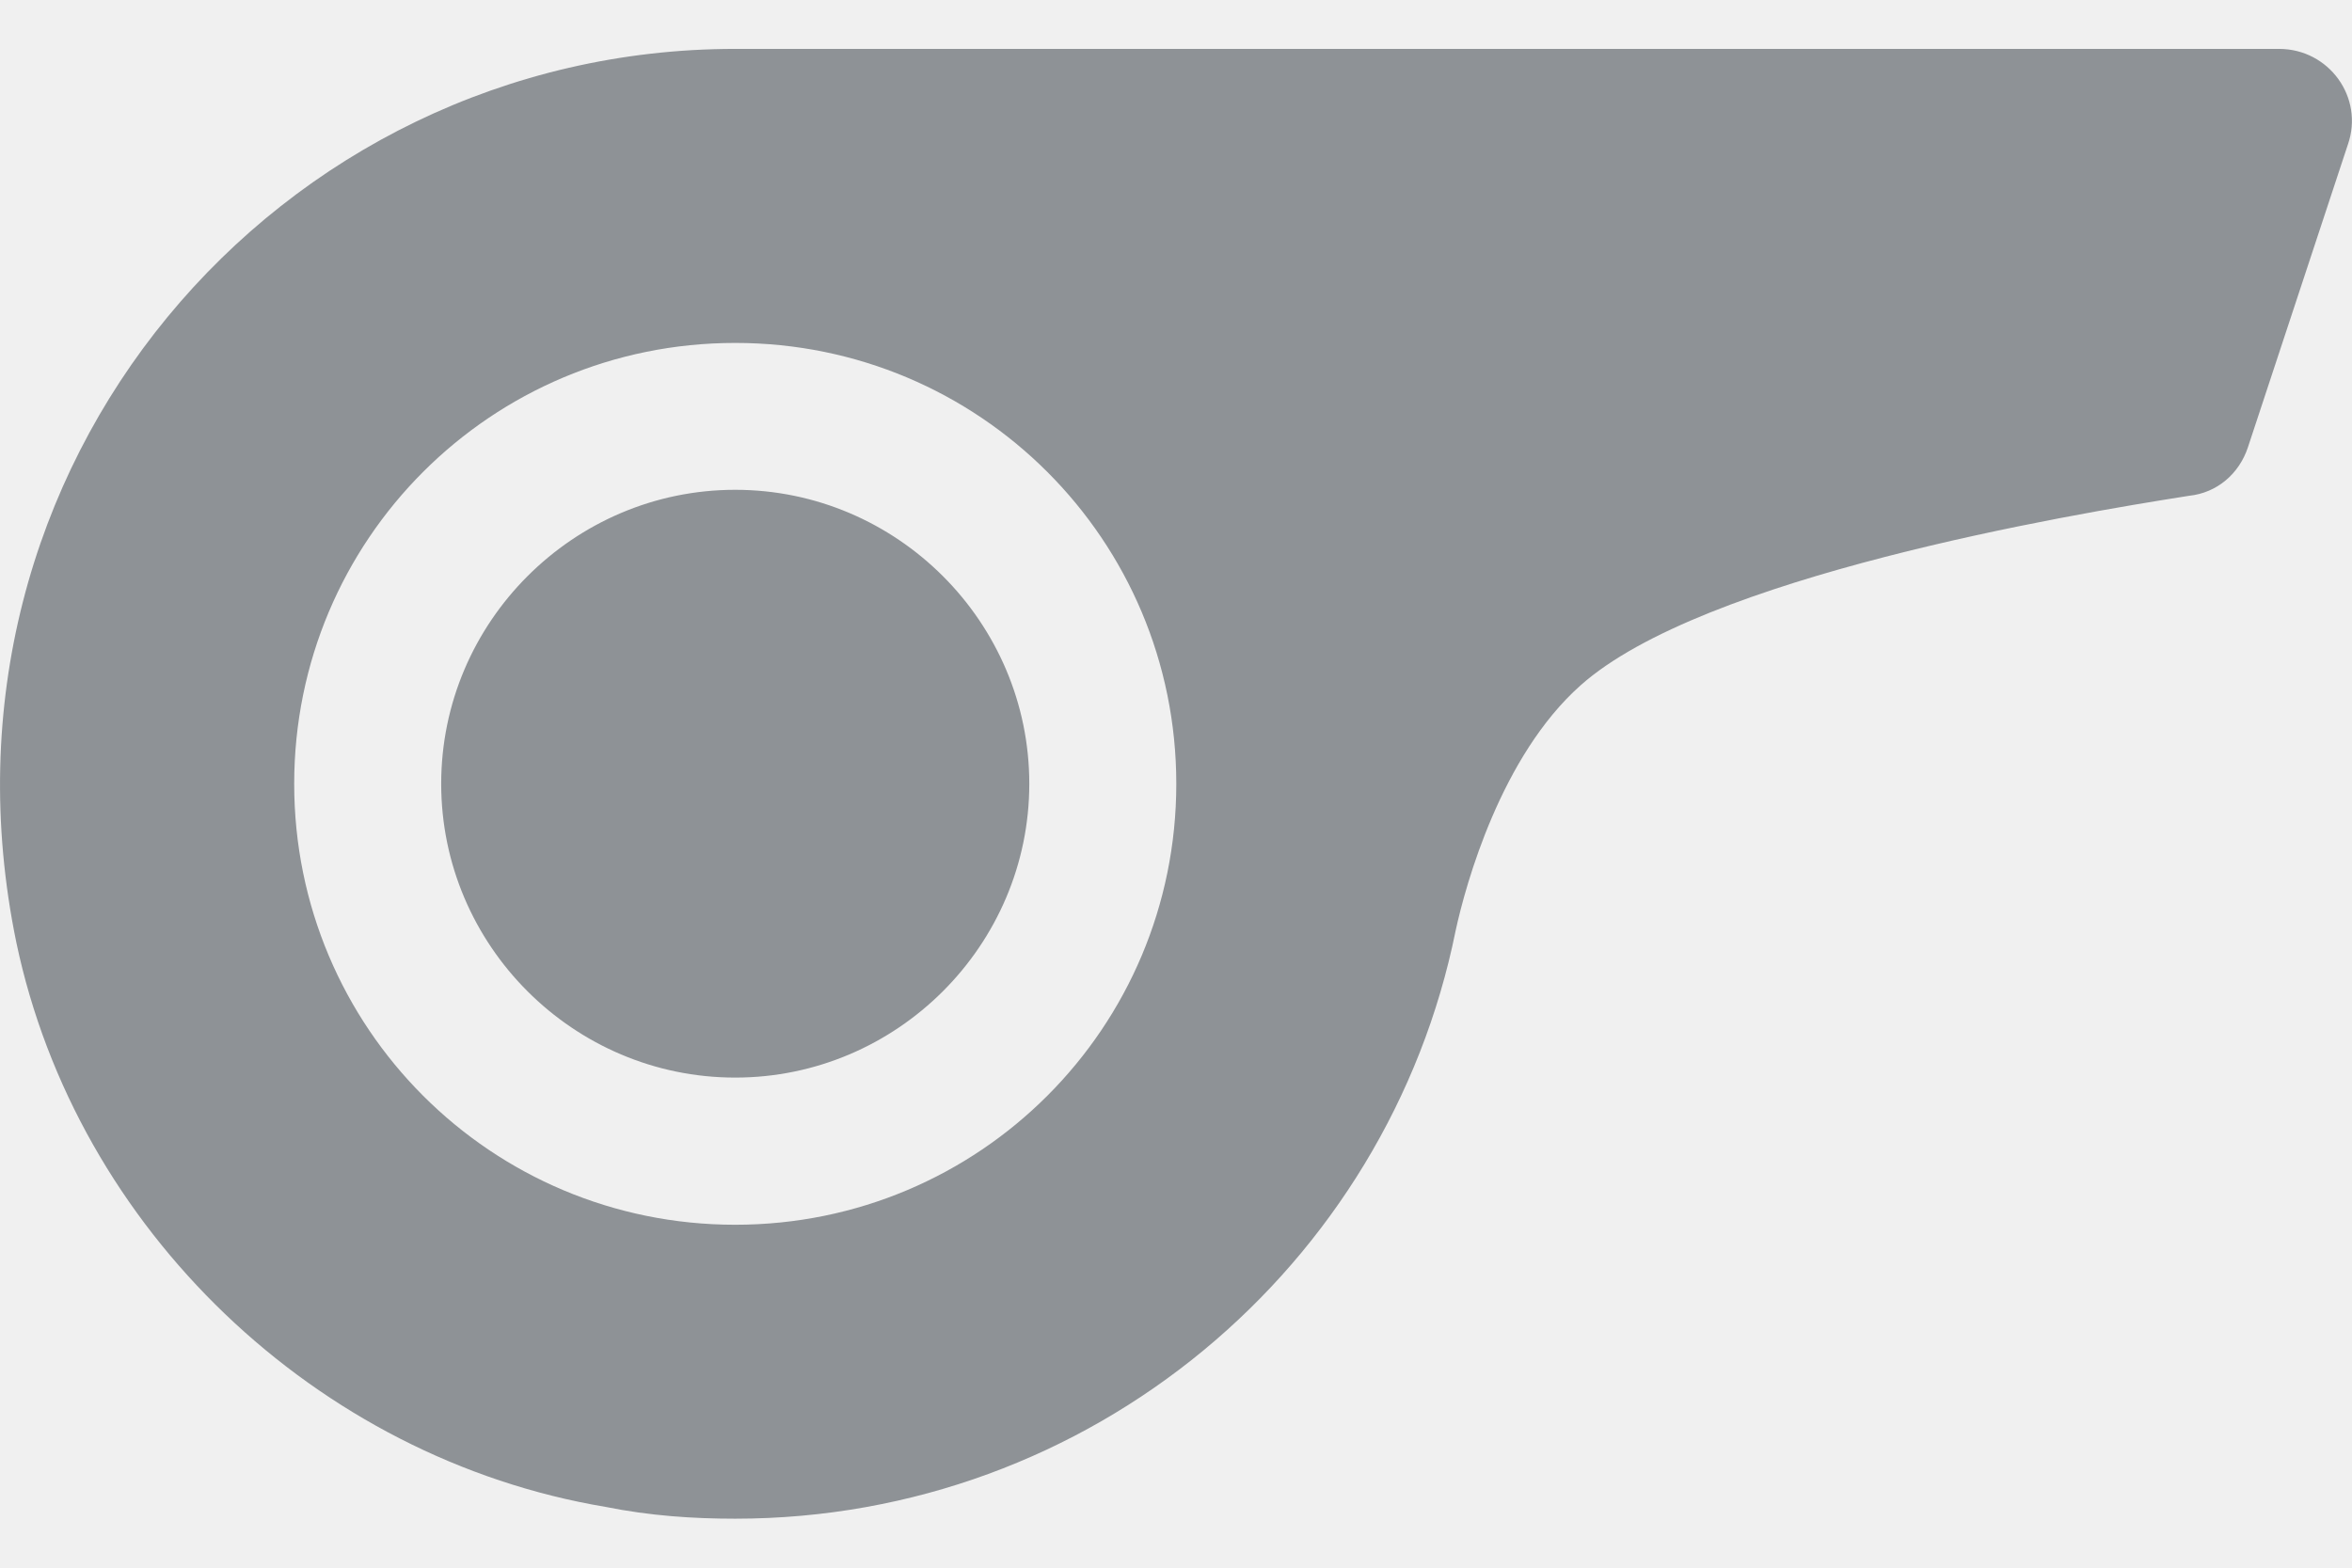
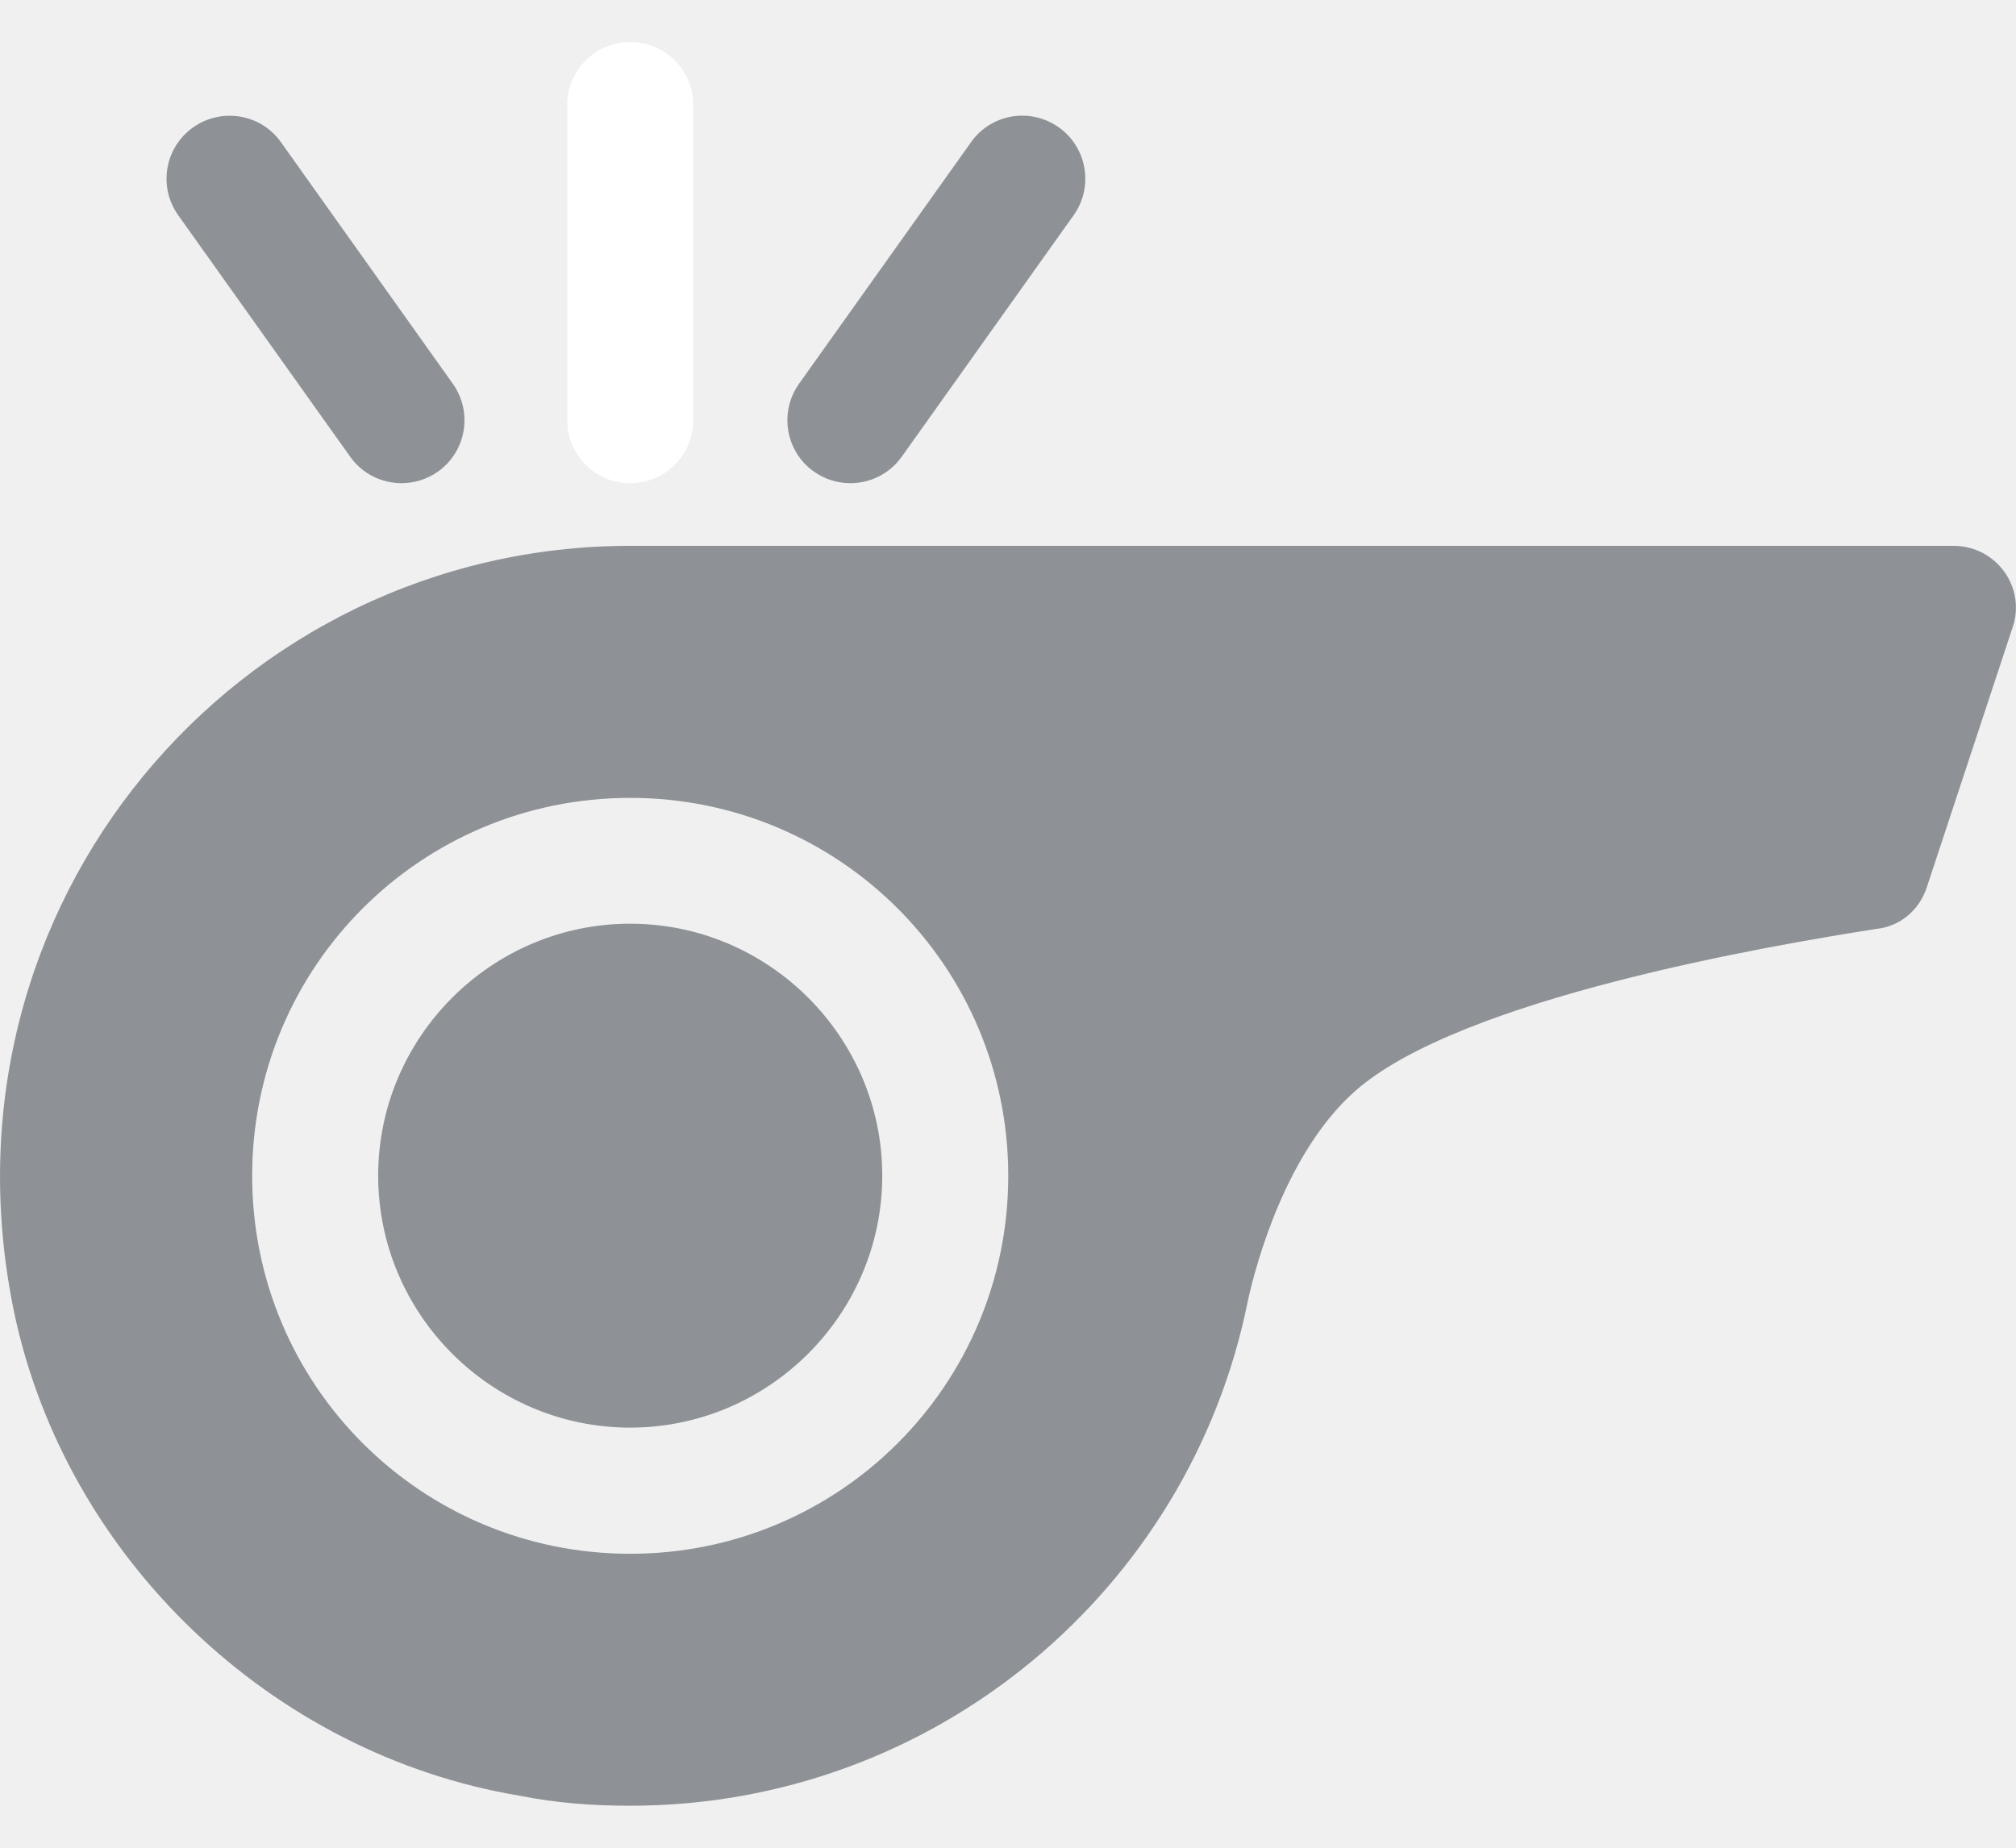
- <svg xmlns="http://www.w3.org/2000/svg" width="24" height="16" viewBox="0 0 24 16" fill="none">
-   <path d="M23.255 0.499H7.502C2.837 0.499 -0.838 4.759 0.167 9.62C0.782 12.545 3.227 14.885 6.181 15.38C6.631 15.47 7.066 15.5 7.502 15.5C11.132 15.5 14.163 12.92 14.853 9.5C14.957 9.02 15.318 7.715 16.128 6.995C17.373 5.885 21.093 5.255 22.338 5.06C22.623 5.03 22.849 4.835 22.938 4.565L23.958 1.475C24.125 0.994 23.765 0.499 23.255 0.499ZM7.502 12.5C5.011 12.5 3.002 10.49 3.002 8C3.002 5.509 5.011 3.5 7.502 3.5C9.993 3.5 12.003 5.51 12.003 8C12.003 10.49 9.993 12.5 7.502 12.5ZM7.502 4.999C5.851 4.999 4.502 6.349 4.502 7.999C4.502 9.649 5.851 10.998 7.502 10.998C9.152 10.998 10.503 9.649 10.503 7.999C10.503 6.349 9.153 4.999 7.502 4.999Z" fill="#8E9296" />
+ <svg xmlns="http://www.w3.org/2000/svg" width="24" height="22" viewBox="0 0 24 22" fill="none">
+   <path d="M23.255 6.499H7.502C2.837 6.499 -0.838 10.758 0.167 15.62C0.782 18.545 3.227 20.885 6.181 21.38C6.631 21.47 7.066 21.5 7.502 21.5C11.132 21.5 14.163 18.92 14.853 15.5C14.957 15.02 15.318 13.715 16.128 12.995C17.373 11.885 21.093 11.255 22.338 11.06C22.623 11.03 22.849 10.835 22.938 10.565L23.958 7.475C24.125 6.994 23.765 6.499 23.255 6.499ZM7.502 18.5C5.011 18.5 3.002 16.49 3.002 14C3.002 11.508 5.011 9.5 7.502 9.5C9.993 9.5 12.003 11.51 12.003 14C12.003 16.49 9.993 18.5 7.502 18.5ZM7.502 10.998C5.851 10.998 4.502 12.348 4.502 13.998C4.502 15.649 5.851 16.998 7.502 16.998C9.152 16.998 10.503 15.649 10.503 13.998C10.503 12.348 9.153 10.998 7.502 10.998Z" fill="#8E9296" />
+   <path d="M7.503 5.753C7.087 5.753 6.753 5.417 6.753 5.003V1.25C6.753 0.836 7.087 0.5 7.503 0.5C7.917 0.5 8.253 0.836 8.253 1.25V5.003C8.253 5.418 7.918 5.753 7.503 5.753Z" fill="white" />
+   <path d="M10.123 5.753C9.973 5.753 9.82 5.708 9.688 5.614C9.351 5.375 9.273 4.906 9.513 4.568L11.56 1.693C11.799 1.354 12.267 1.276 12.606 1.517C12.943 1.757 13.021 2.227 12.781 2.563L10.735 5.438C10.588 5.644 10.357 5.753 10.123 5.753Z" fill="#8E9296" />
+   <path d="M4.781 5.753C4.545 5.753 4.314 5.643 4.169 5.438L2.121 2.562C1.881 2.223 1.961 1.757 2.298 1.517C2.636 1.278 3.105 1.355 3.344 1.692L5.39 4.568C5.631 4.907 5.552 5.375 5.214 5.615C5.082 5.708 4.931 5.753 4.781 5.753Z" fill="#8E9296" />
</svg>
